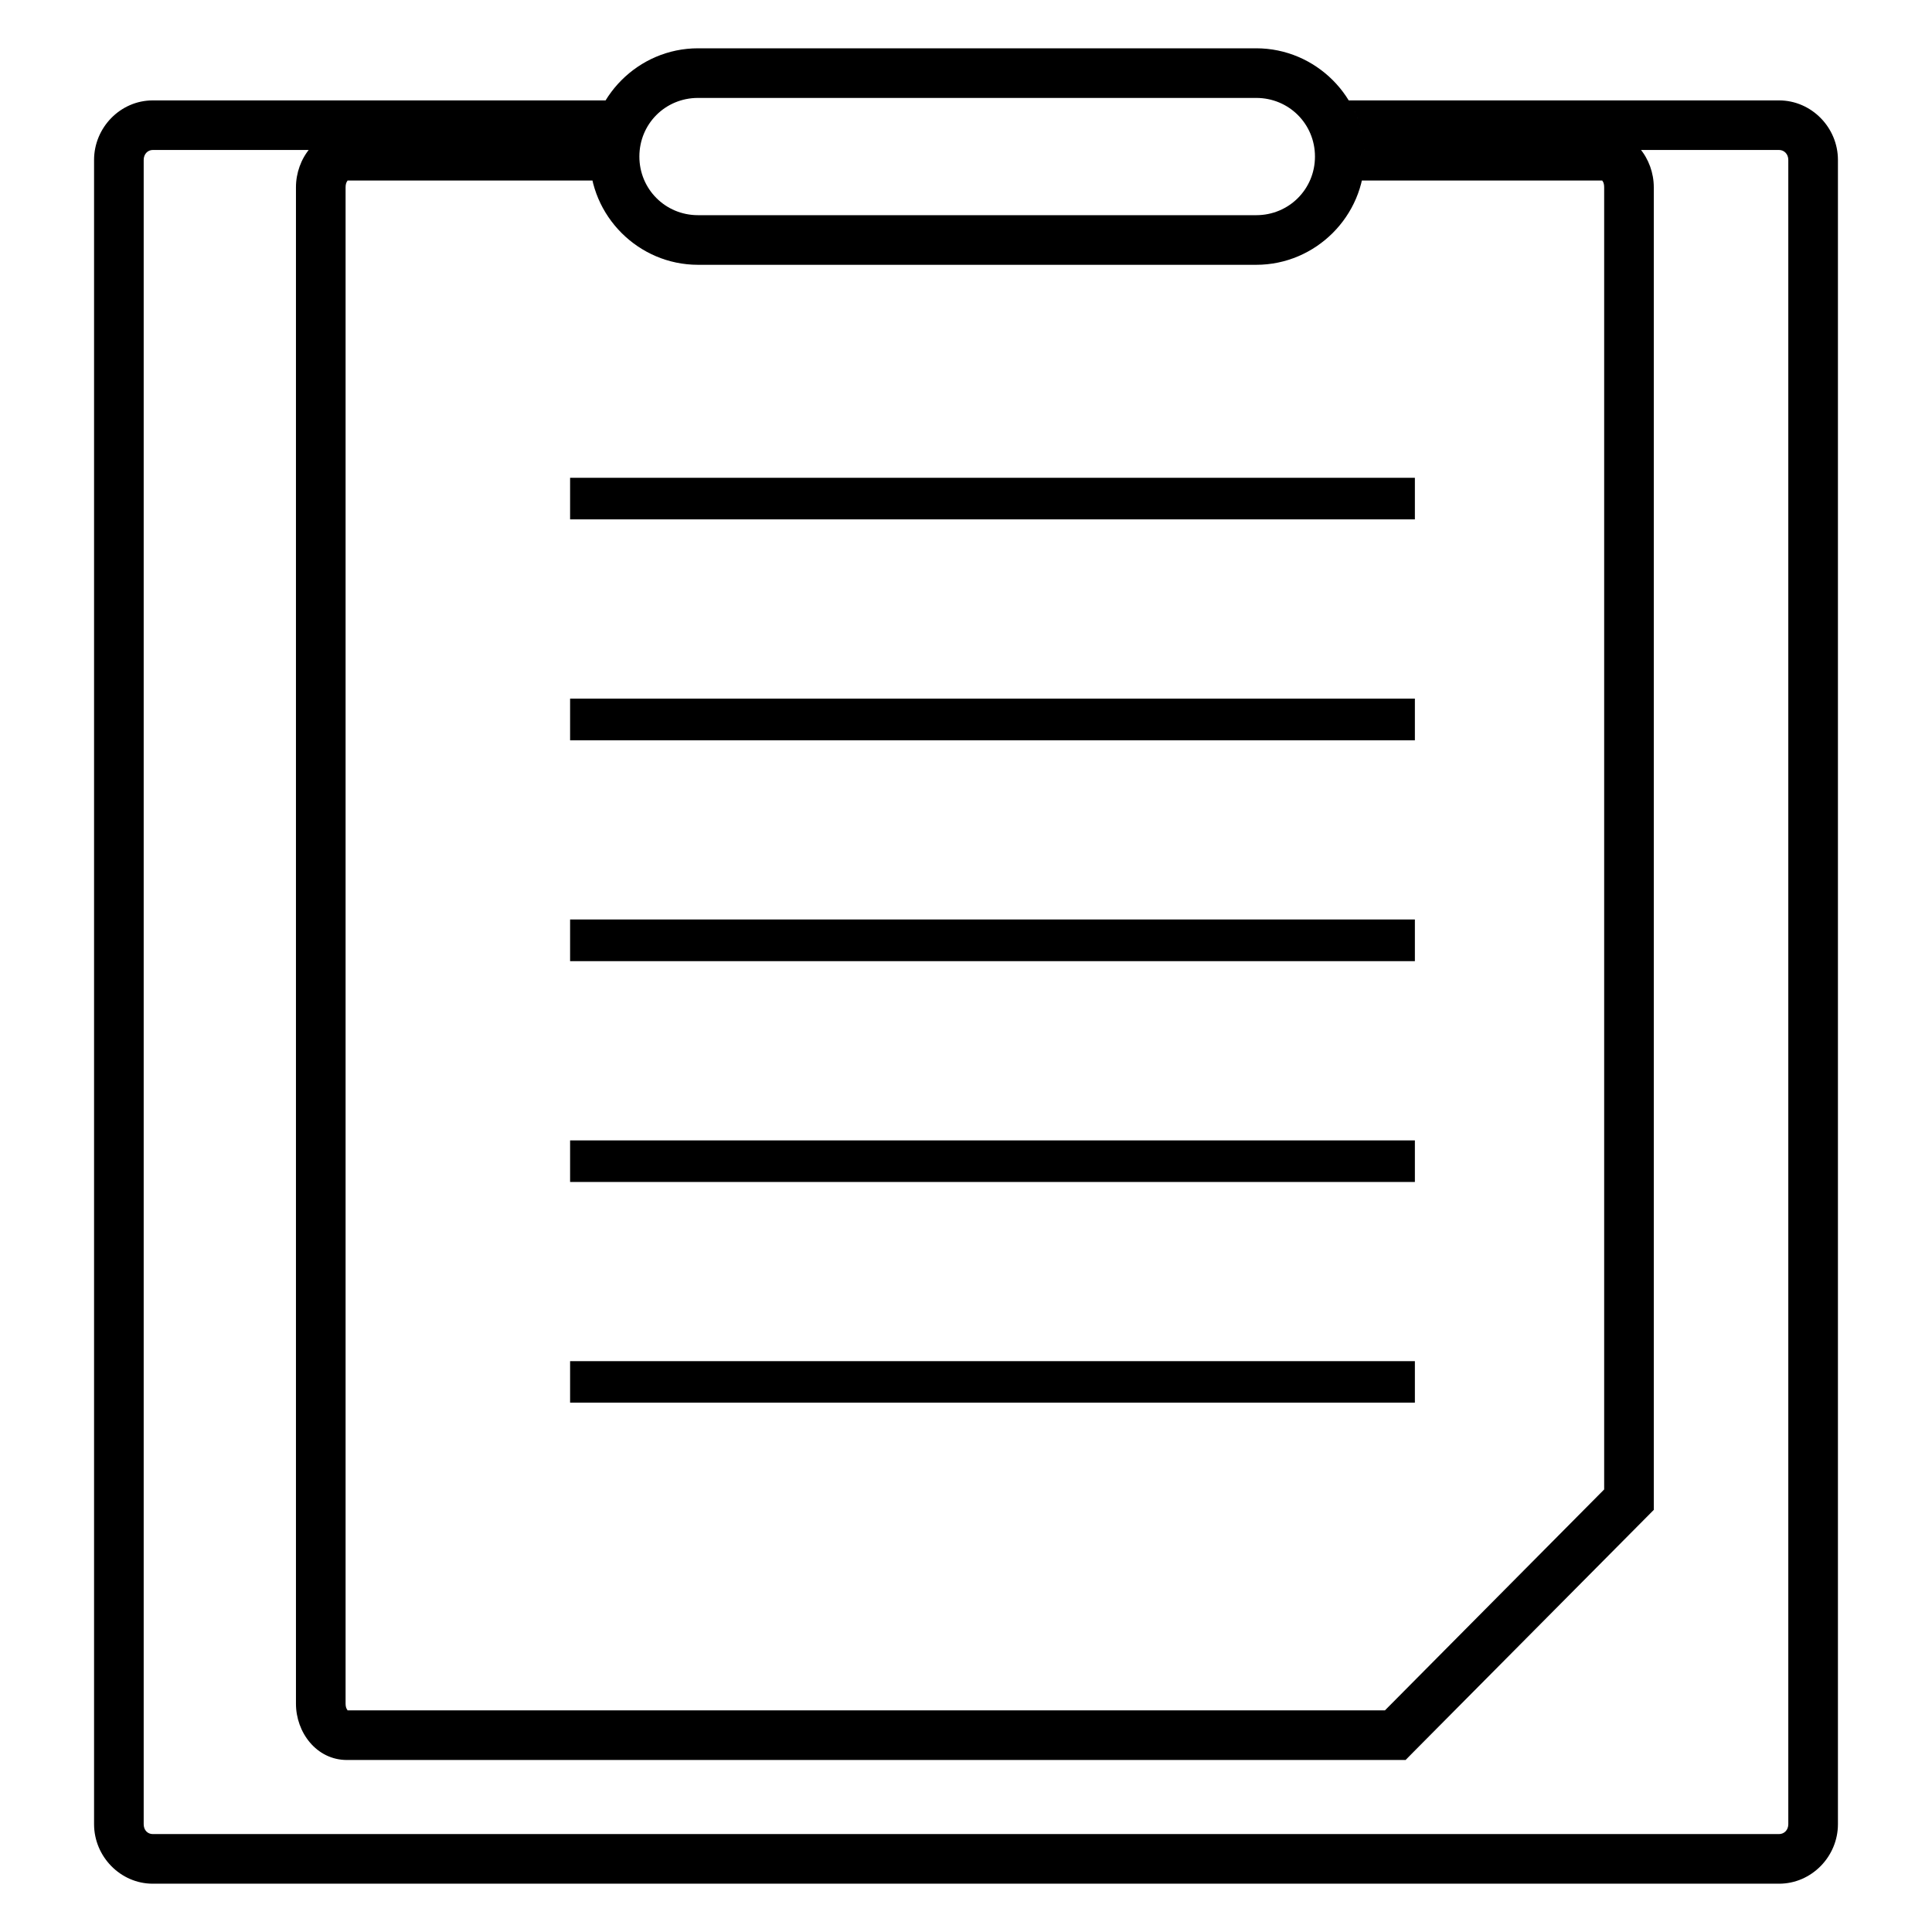
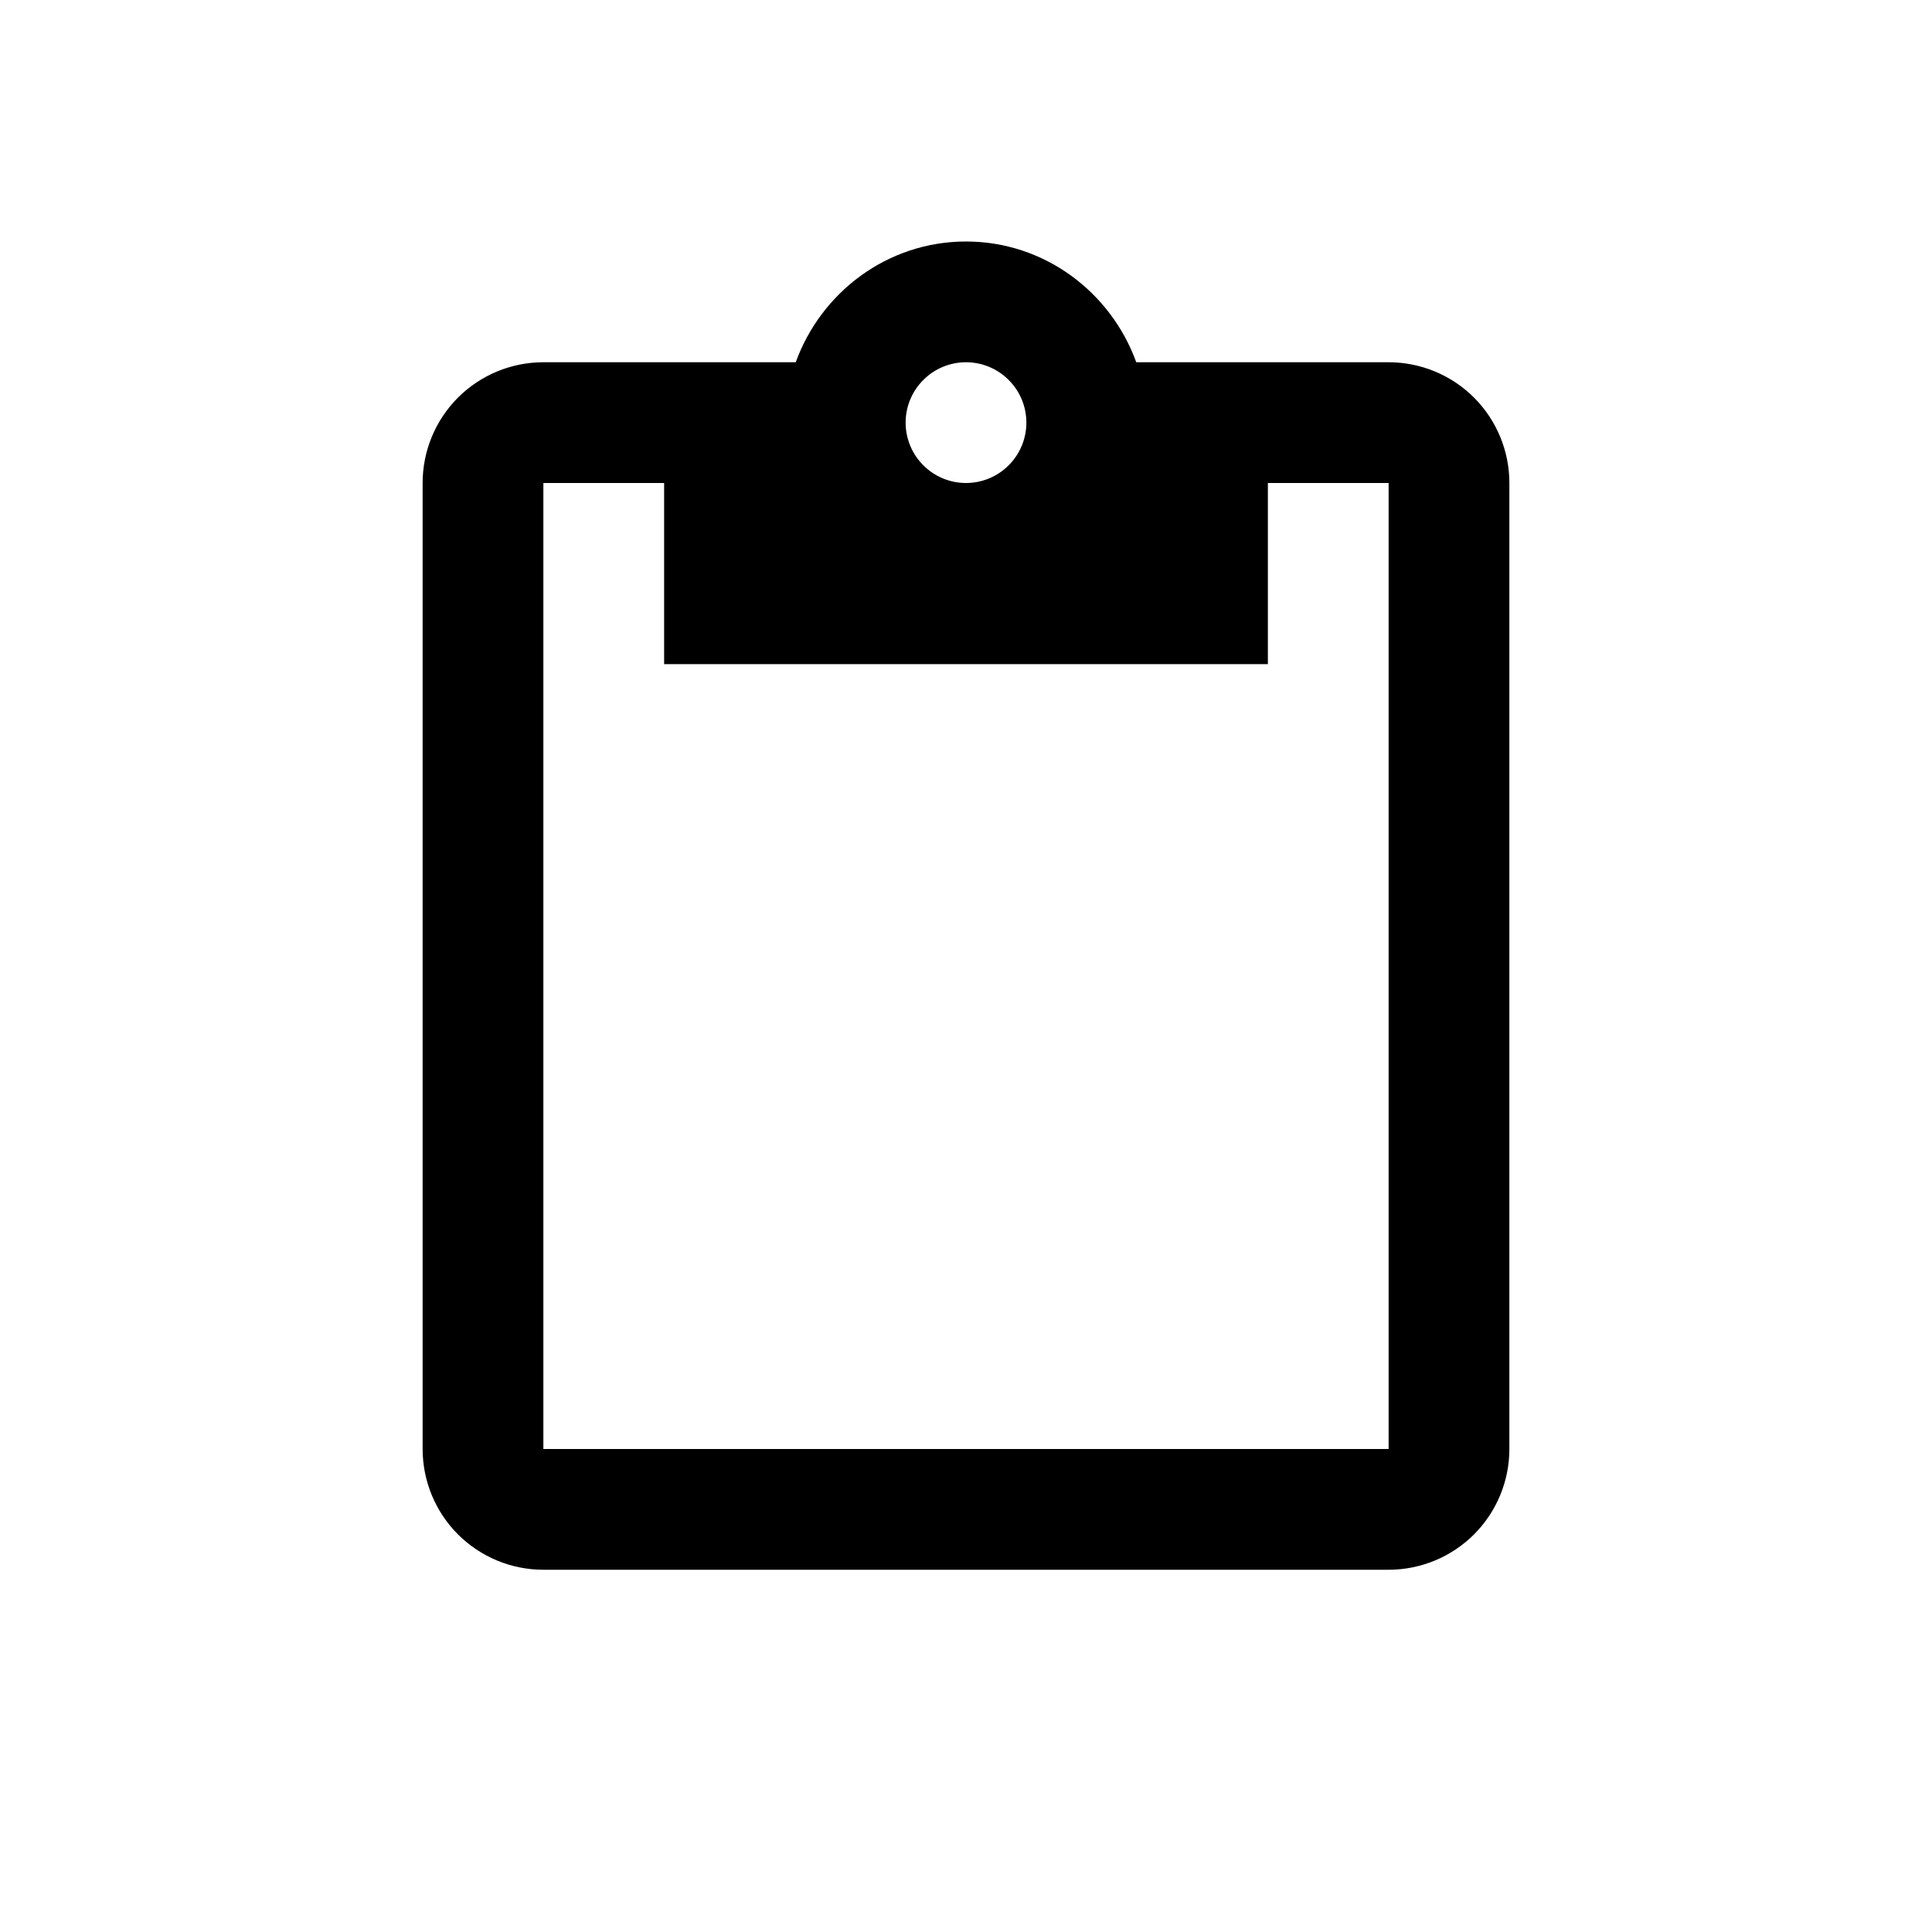
- <svg xmlns="http://www.w3.org/2000/svg" width="1000px" height="1000px" viewBox="0 0 1000 1000" version="1.1" id="svg2">
-   <defs id="defs23" />
-   <path id="path19" d="M 361.281,25 C 330.464,25 305.25,50.269 305.25,81.031 c 0,30.781 25.25,56.031 56.031,56.031 l 288.938,0 c 30.817,0 56.094,-25.25 56.094,-56.031 C 706.312,50.25 681.036,25 650.219,25 z m 0,25.688 288.938,0 c 16.939,0 30.406,13.471 30.406,30.344 0,16.873 -13.467,30.344 -30.406,30.344 l -288.938,0 c -16.873,0 -30.344,-13.471 -30.344,-30.344 0,-16.892 13.404,-30.344 30.344,-30.344 z m -66.199,653.845 437.257,0 0,21.465 -437.257,0 z m 0,-114.257 437.257,0 0,21.516 -437.257,0 z m 0,-114.359 437.257,0 0,21.568 -437.257,0 z m 0,-114.308 437.257,0 0,21.568 -437.257,0 z m 0,-114.308 437.257,0 0,21.516 -437.257,0 z M 179.594,67.781 c -15.827,0 -26.406,14.332 -26.406,29.156 l 0,784.906 c 0,14.806 10.579,29.125 26.406,29.125 l 542.562,0 5.375,0 3.75,-3.812 121,-121.906 L 856,781.5 856,776.219 856,96.938 C 856,82.162 845.415,67.781 829.594,67.781 l -124.906,0 c 1.047,4.256 1.625,8.686 1.625,13.25 0,4.262 -0.521,8.408 -1.438,12.406 l 124.5,0 c -0.258,0.083 0.938,0.613 0.938,3.5 l 0,674 -113.469,114.344 -537.25,0 c 0.936,0 -0.719,-0.271 -0.719,-3.438 l 0,-784.906 c 0,-3.251 1.654,-3.5 0.719,-3.5 l 127.094,0 c -0.916,-3.998 -1.438,-8.144 -1.438,-12.406 0,-4.561 0.58,-8.995 1.625,-13.25 z M 79.062,51.969 c -16.801,0 -30.375,14.117 -30.375,30.812 l 0,861.406 c 0,16.712 13.619,30.812 30.375,30.812 l 841.781,0 c 16.815,0 30.469,-14.073 30.469,-30.812 l 0,-861.406 c 0,-16.8 -13.713,-30.812 -30.469,-30.812 l -222.75,0 c 4.647,7.58 7.555,16.314 8.125,25.656 l 214.625,0 c 2.552,0 4.781,2.032 4.781,5.156 l 0,861.406 c 0,3.082 -2.185,5.125 -4.781,5.125 l -841.781,0 c -2.552,0 -4.688,-1.913 -4.688,-5.125 l 0,-861.406 c 0,-3.126 2.181,-5.156 4.688,-5.156 l 226.281,0 c 0.568,-9.338 3.486,-18.076 8.125,-25.656 z" />
+ <svg xmlns="http://www.w3.org/2000/svg" width="24" height="24" viewBox="0 0 24 24" fill="none">
+   <path d="M17.25 18H6.75V6H8.25V8.25H15.75V6H17.25V18ZM12 4.5C12.199 4.5 12.39 4.579 12.53 4.72C12.671 4.86 12.75 5.051 12.75 5.25C12.75 5.449 12.671 5.64 12.53 5.78C12.39 5.921 12.199 6 12 6C11.801 6 11.61 5.921 11.47 5.78C11.329 5.64 11.25 5.449 11.25 5.25C11.25 5.051 11.329 4.86 11.47 4.72C11.61 4.579 11.801 4.5 12 4.5ZM17.25 4.5H14.115C13.8 3.63 12.975 3 12 3C11.025 3 10.2 3.63 9.885 4.5H6.75C6.352 4.5 5.971 4.658 5.689 4.939C5.408 5.221 5.25 5.602 5.25 6V18C5.25 18.398 5.408 18.779 5.689 19.061C5.971 19.342 6.352 19.5 6.75 19.5H17.25C17.648 19.5 18.029 19.342 18.311 19.061C18.592 18.779 18.75 18.398 18.75 18V6C18.75 5.602 18.592 5.221 18.311 4.939C18.029 4.658 17.648 4.5 17.25 4.5Z" fill="currentcolor" />
</svg>
